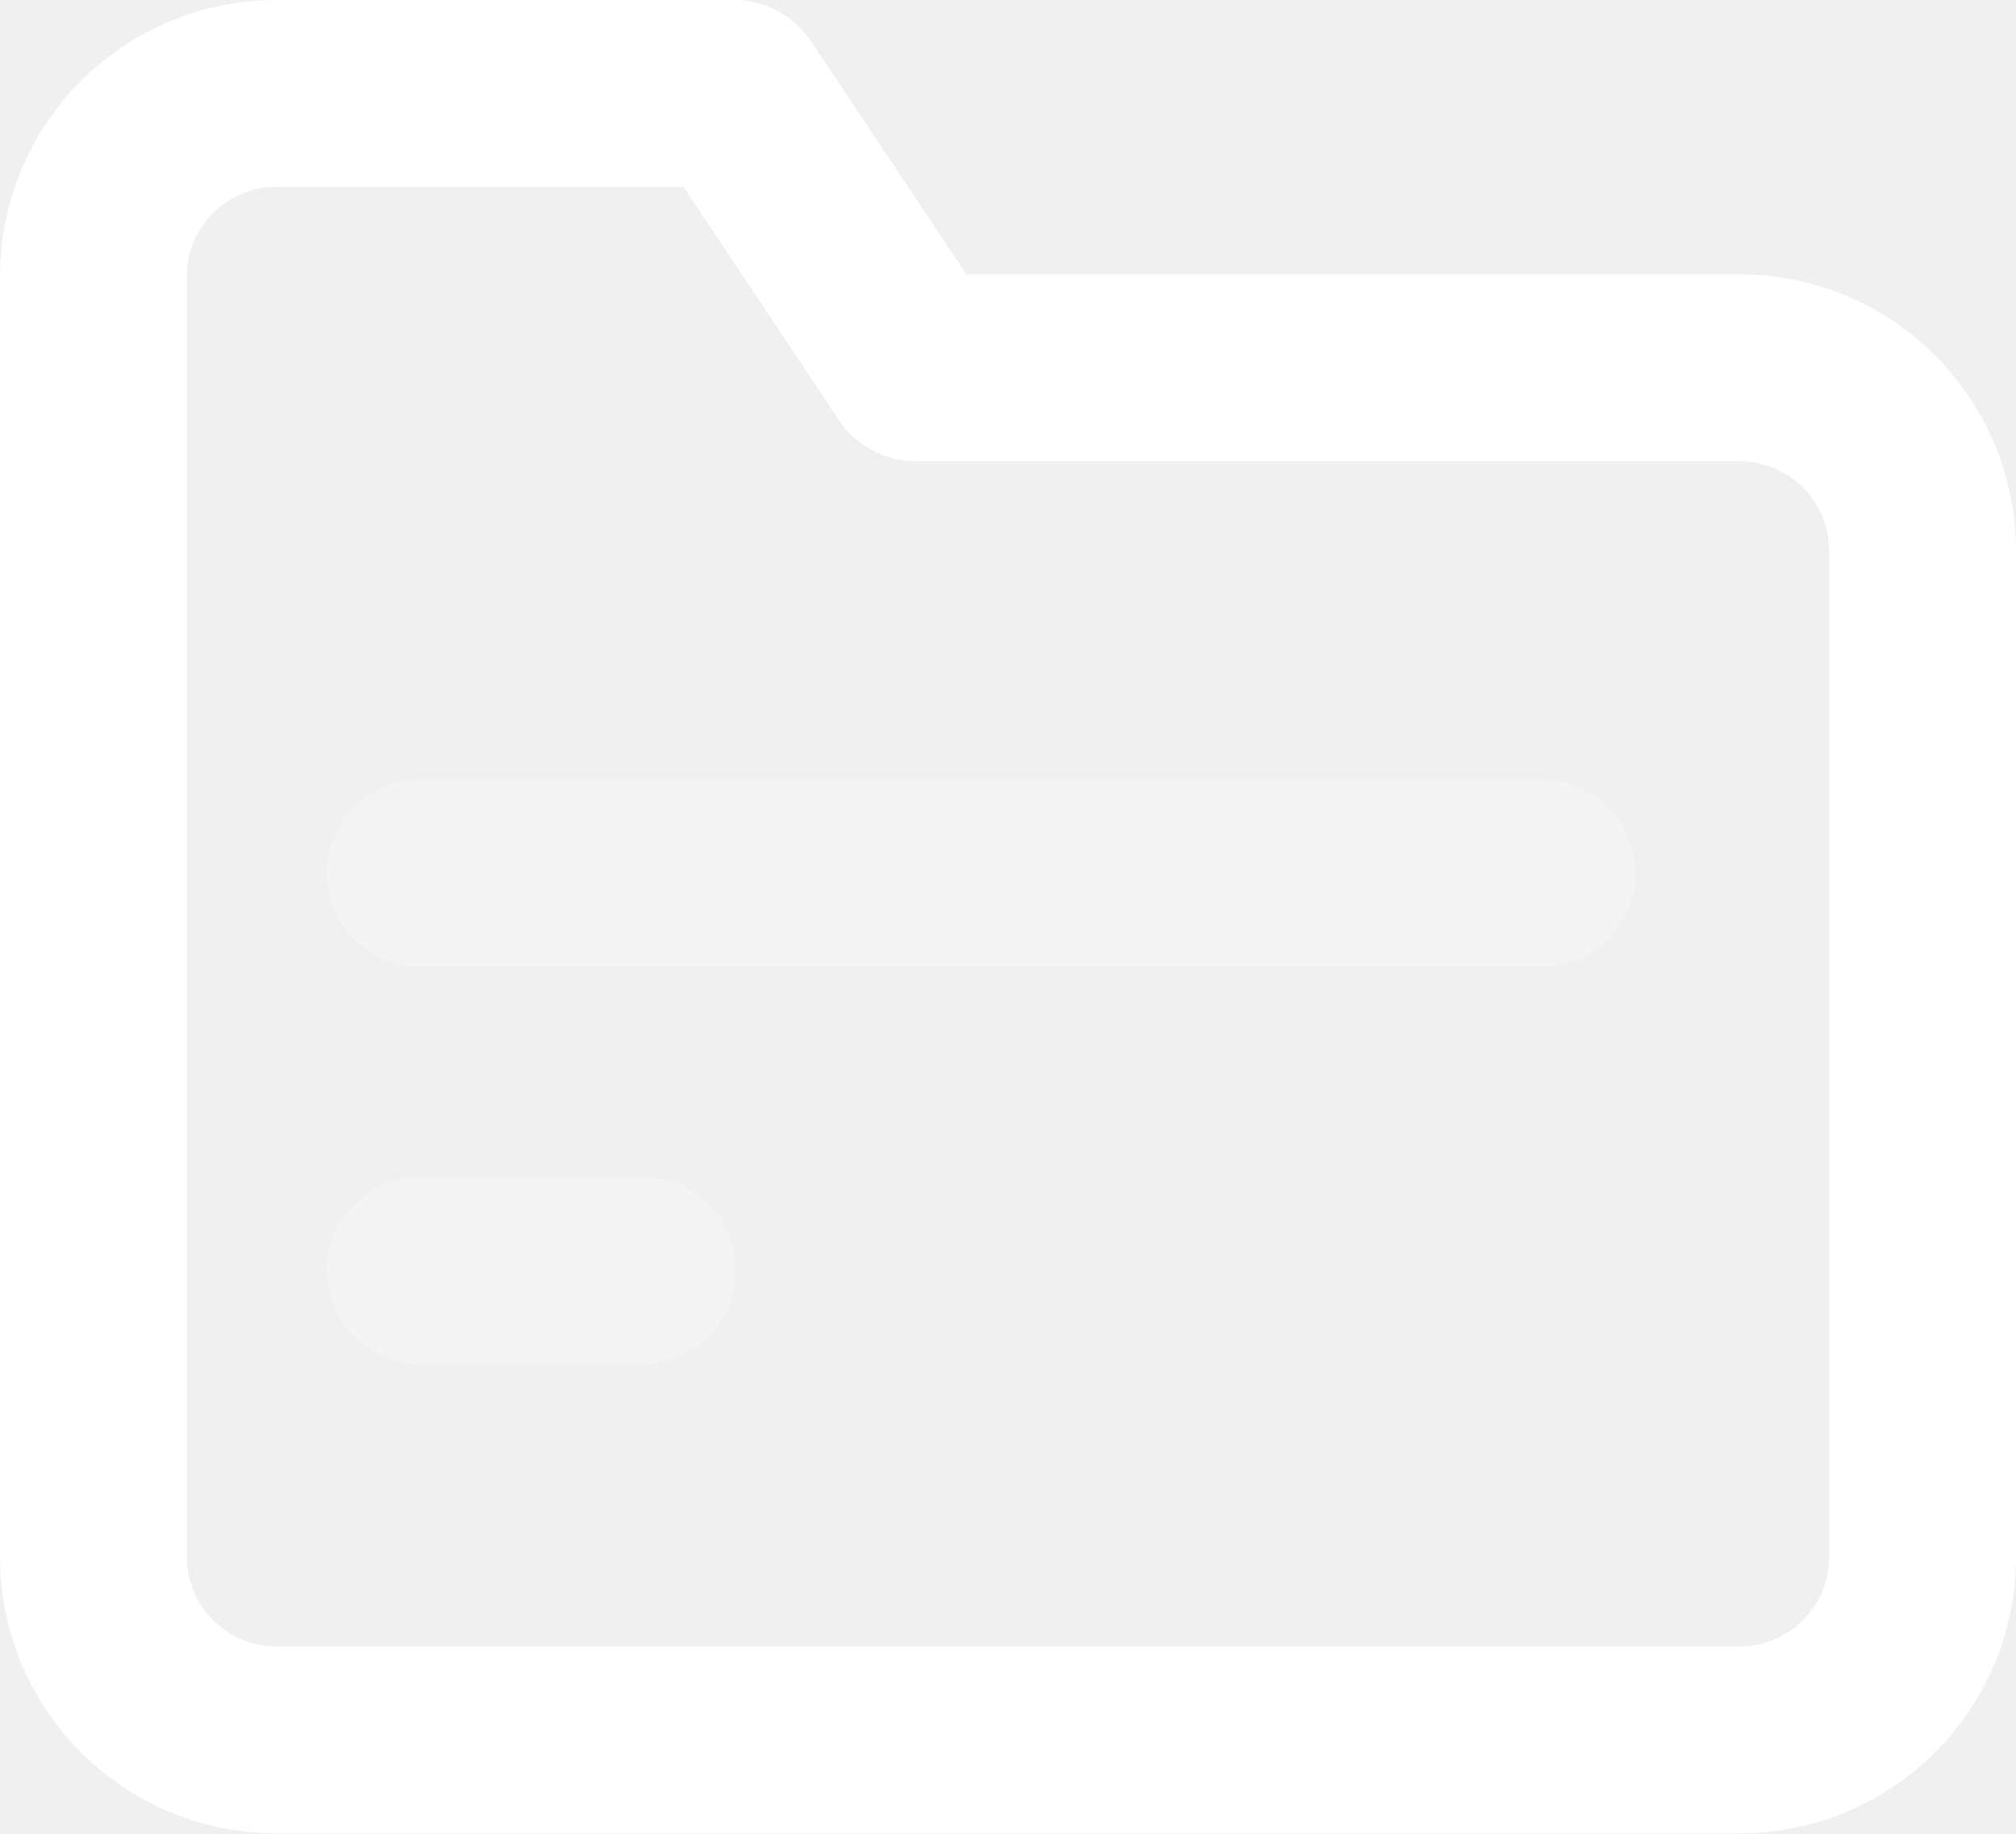
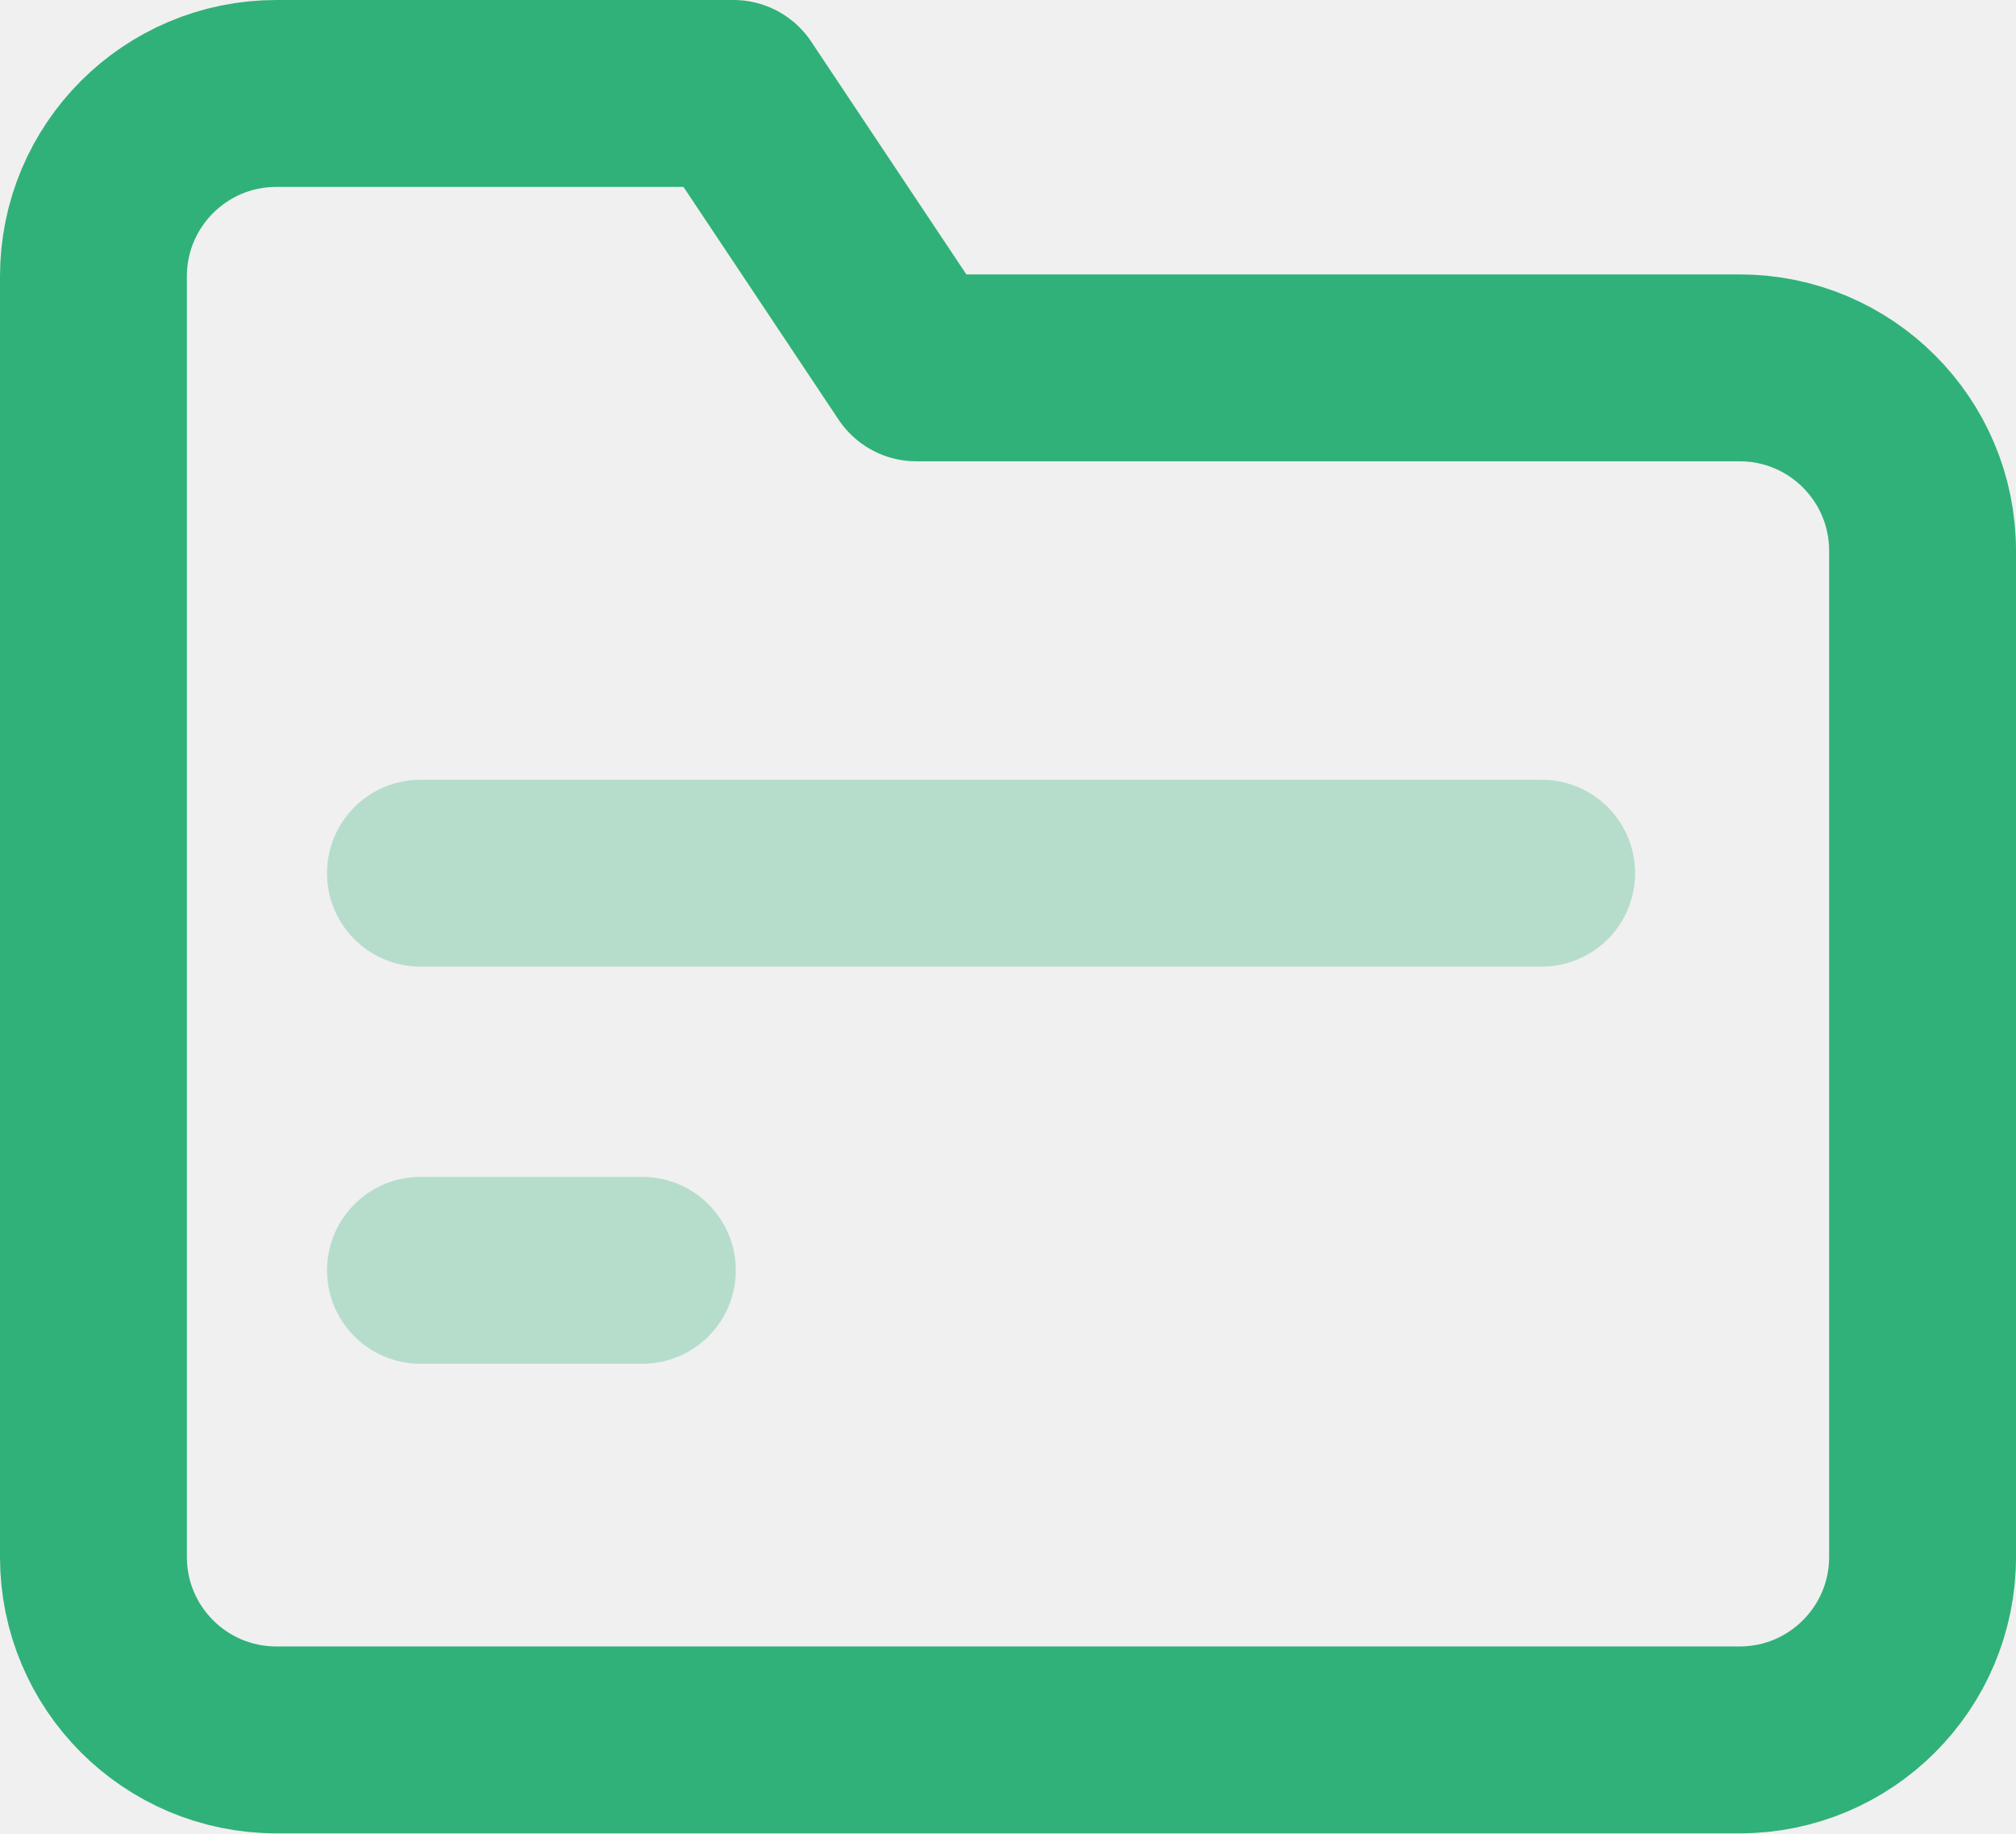
<svg xmlns="http://www.w3.org/2000/svg" width="43.153" height="39.238" viewBox="0 0 43.153 39.238">
  <g id="folder" transform="translate(2 2)">
-     <path id="Path" d="M39.153,31.323a3.915,3.915,0,0,1-3.915,3.915H3.915A3.915,3.915,0,0,1,0,31.323V3.915A3.915,3.915,0,0,1,3.915,0H13.7l3.915,5.873H35.238a3.915,3.915,0,0,1,3.915,3.915Z" fill="none" stroke="#fff" stroke-linecap="round" stroke-linejoin="round" stroke-miterlimit="10" stroke-width="4" />
-     <path id="Path-2" data-name="Path" stroke="#fff" d="M4.75,1.188H0" fill="none" transform="translate(7 24)" stroke-linecap="round" stroke-linejoin="round" stroke-miterlimit="10" stroke-width="4" opacity="0.3" />
-     <path id="Path-3" data-name="Path" stroke="#fff" d="M24,.5H0" fill="none" transform="translate(7 16.188)" stroke-linecap="round" stroke-linejoin="round" stroke-miterlimit="10" stroke-width="4" opacity="0.3" />
+     <path id="Path" d="M39.153,31.323a3.915,3.915,0,0,1-3.915,3.915H3.915A3.915,3.915,0,0,1,0,31.323V3.915A3.915,3.915,0,0,1,3.915,0H13.7l3.915,5.873H35.238a3.915,3.915,0,0,1,3.915,3.915Z" fill="none" stroke="#30b179" stroke-linecap="round" stroke-linejoin="round" stroke-miterlimit="10" stroke-width="4" />
+     <path id="Path-2" data-name="Path" stroke="#30b179" d="M4.75,1.188H0" fill="none" transform="translate(7 24)" stroke-linecap="round" stroke-linejoin="round" stroke-miterlimit="10" stroke-width="4" opacity="0.3" />
+     <path id="Path-3" data-name="Path" stroke="#30b179" d="M24,.5H0" fill="none" transform="translate(7 16.188)" stroke-linecap="round" stroke-linejoin="round" stroke-miterlimit="10" stroke-width="4" opacity="0.3" />
  </g>
</svg>
